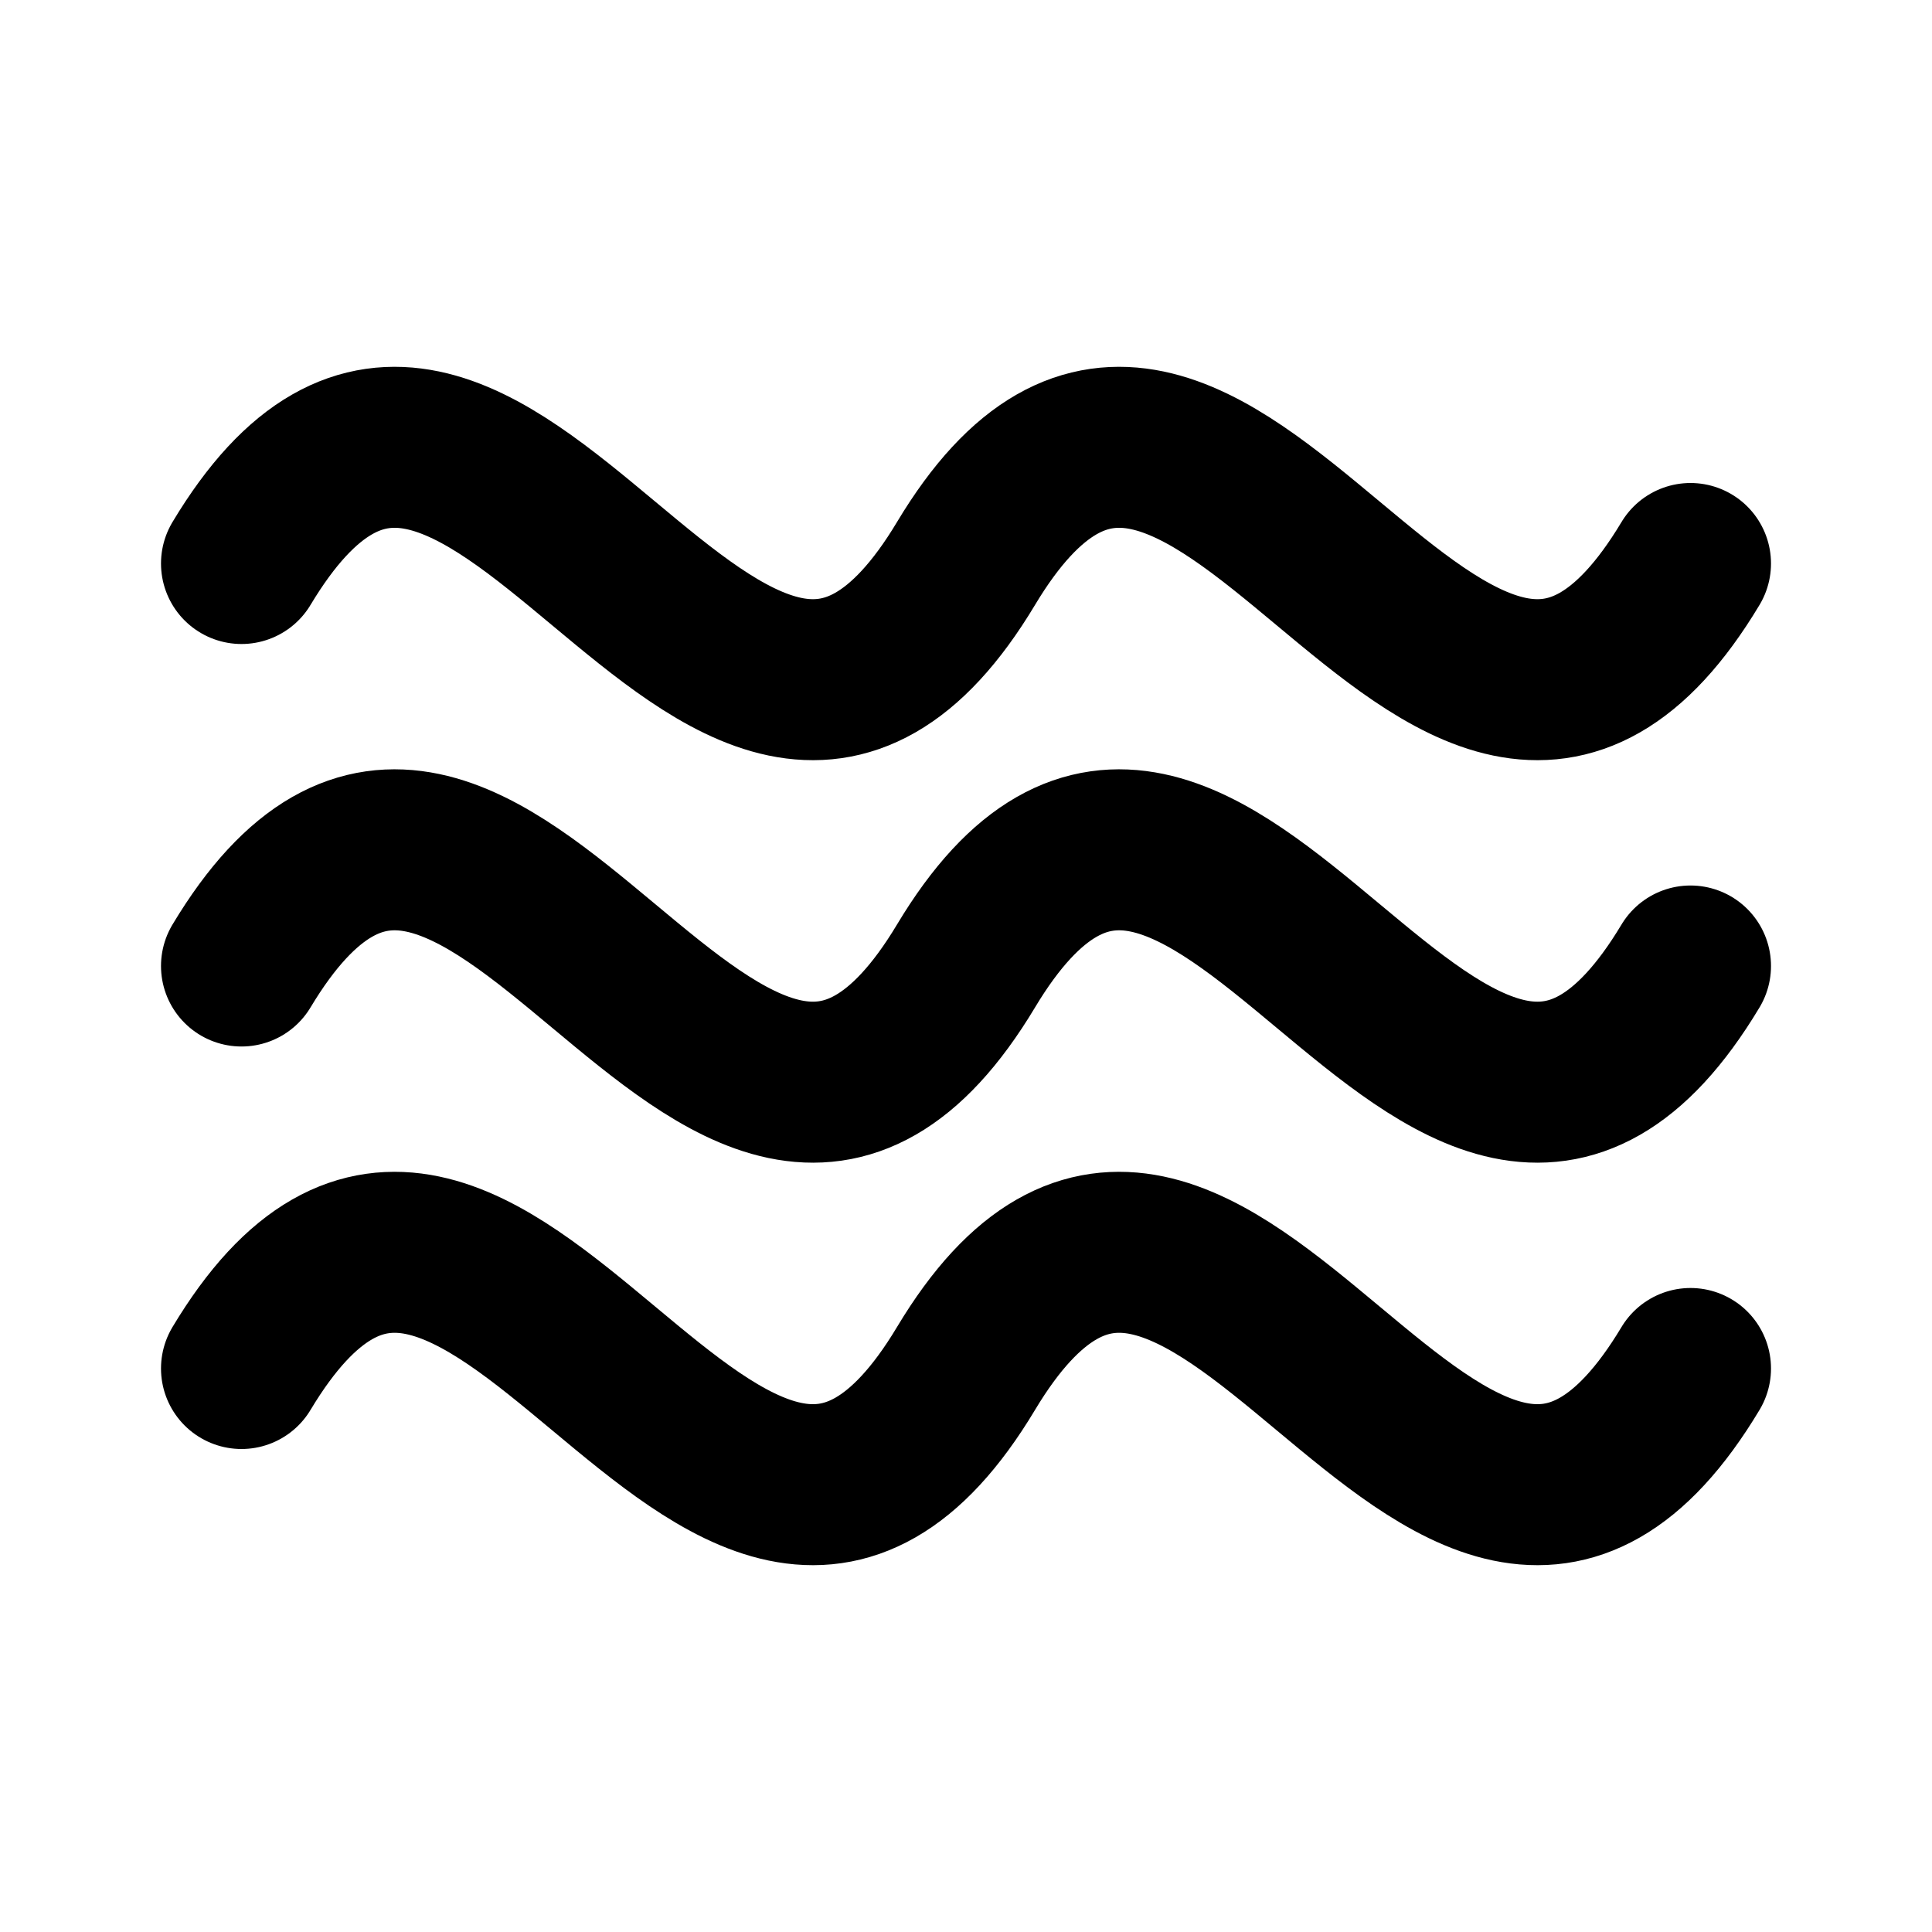
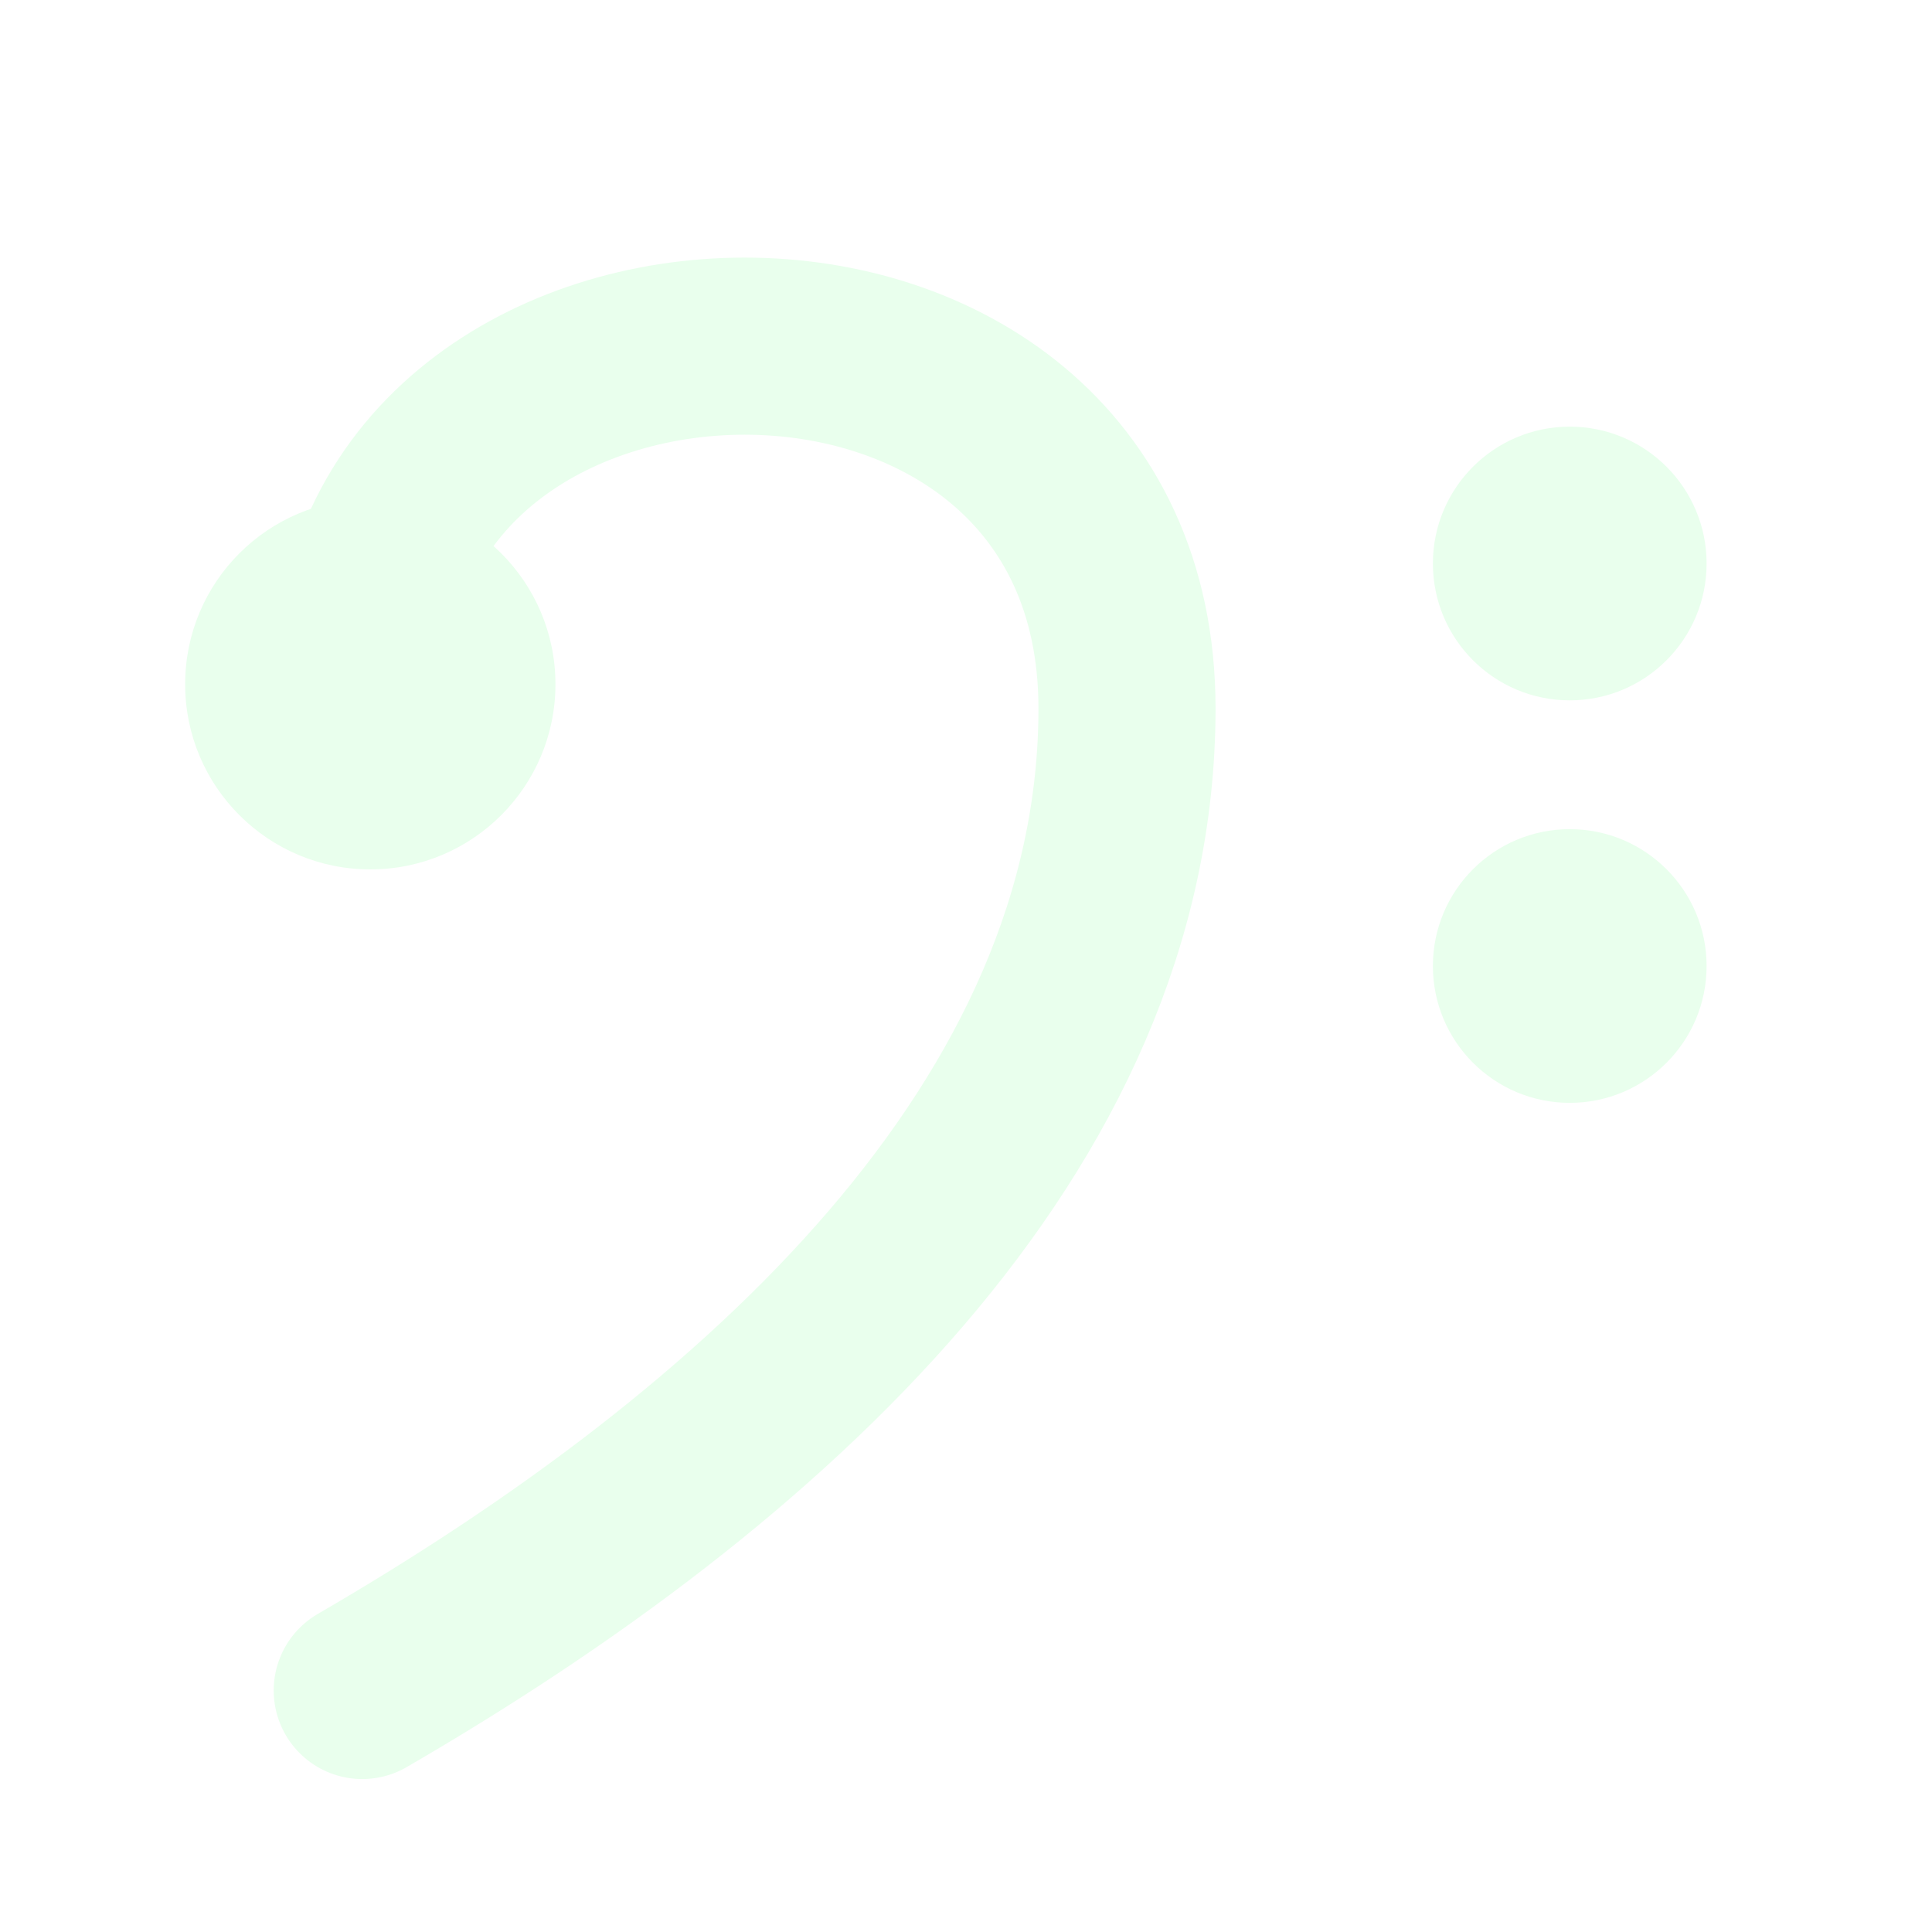
- <svg xmlns="http://www.w3.org/2000/svg" viewBox="0 0 24 24" fill="currentColor">
-   <g fill="none" stroke="currentColor" stroke-width="2" stroke-linecap="round">
-     <path d="M3 7c3-5 6 5 9 0s6 5 9 0M3 12c3-5 6 5 9 0s6 5 9 0M3 17c3-5 6 5 9 0s6 5 9 0" />
-   </g>
+ <svg xmlns="http://www.w3.org/2000/svg" viewBox="0 0 24 24">
+   <path d="M4.5 8.5C4.5 3 14 2.7 14 8.8c0 5.2-4.5 9.3-9.5 12.2" fill="none" stroke="#e9ffed" stroke-width="2.2" stroke-linecap="round" />
+   <circle cx="4.6" cy="8.5" r="2.3" fill="#e9ffed" />
+   <circle cx="19.5" cy="7" r="1.7" fill="#e9ffed" />
+   <circle cx="19.5" cy="12" r="1.7" fill="#e9ffed" />
</svg>
